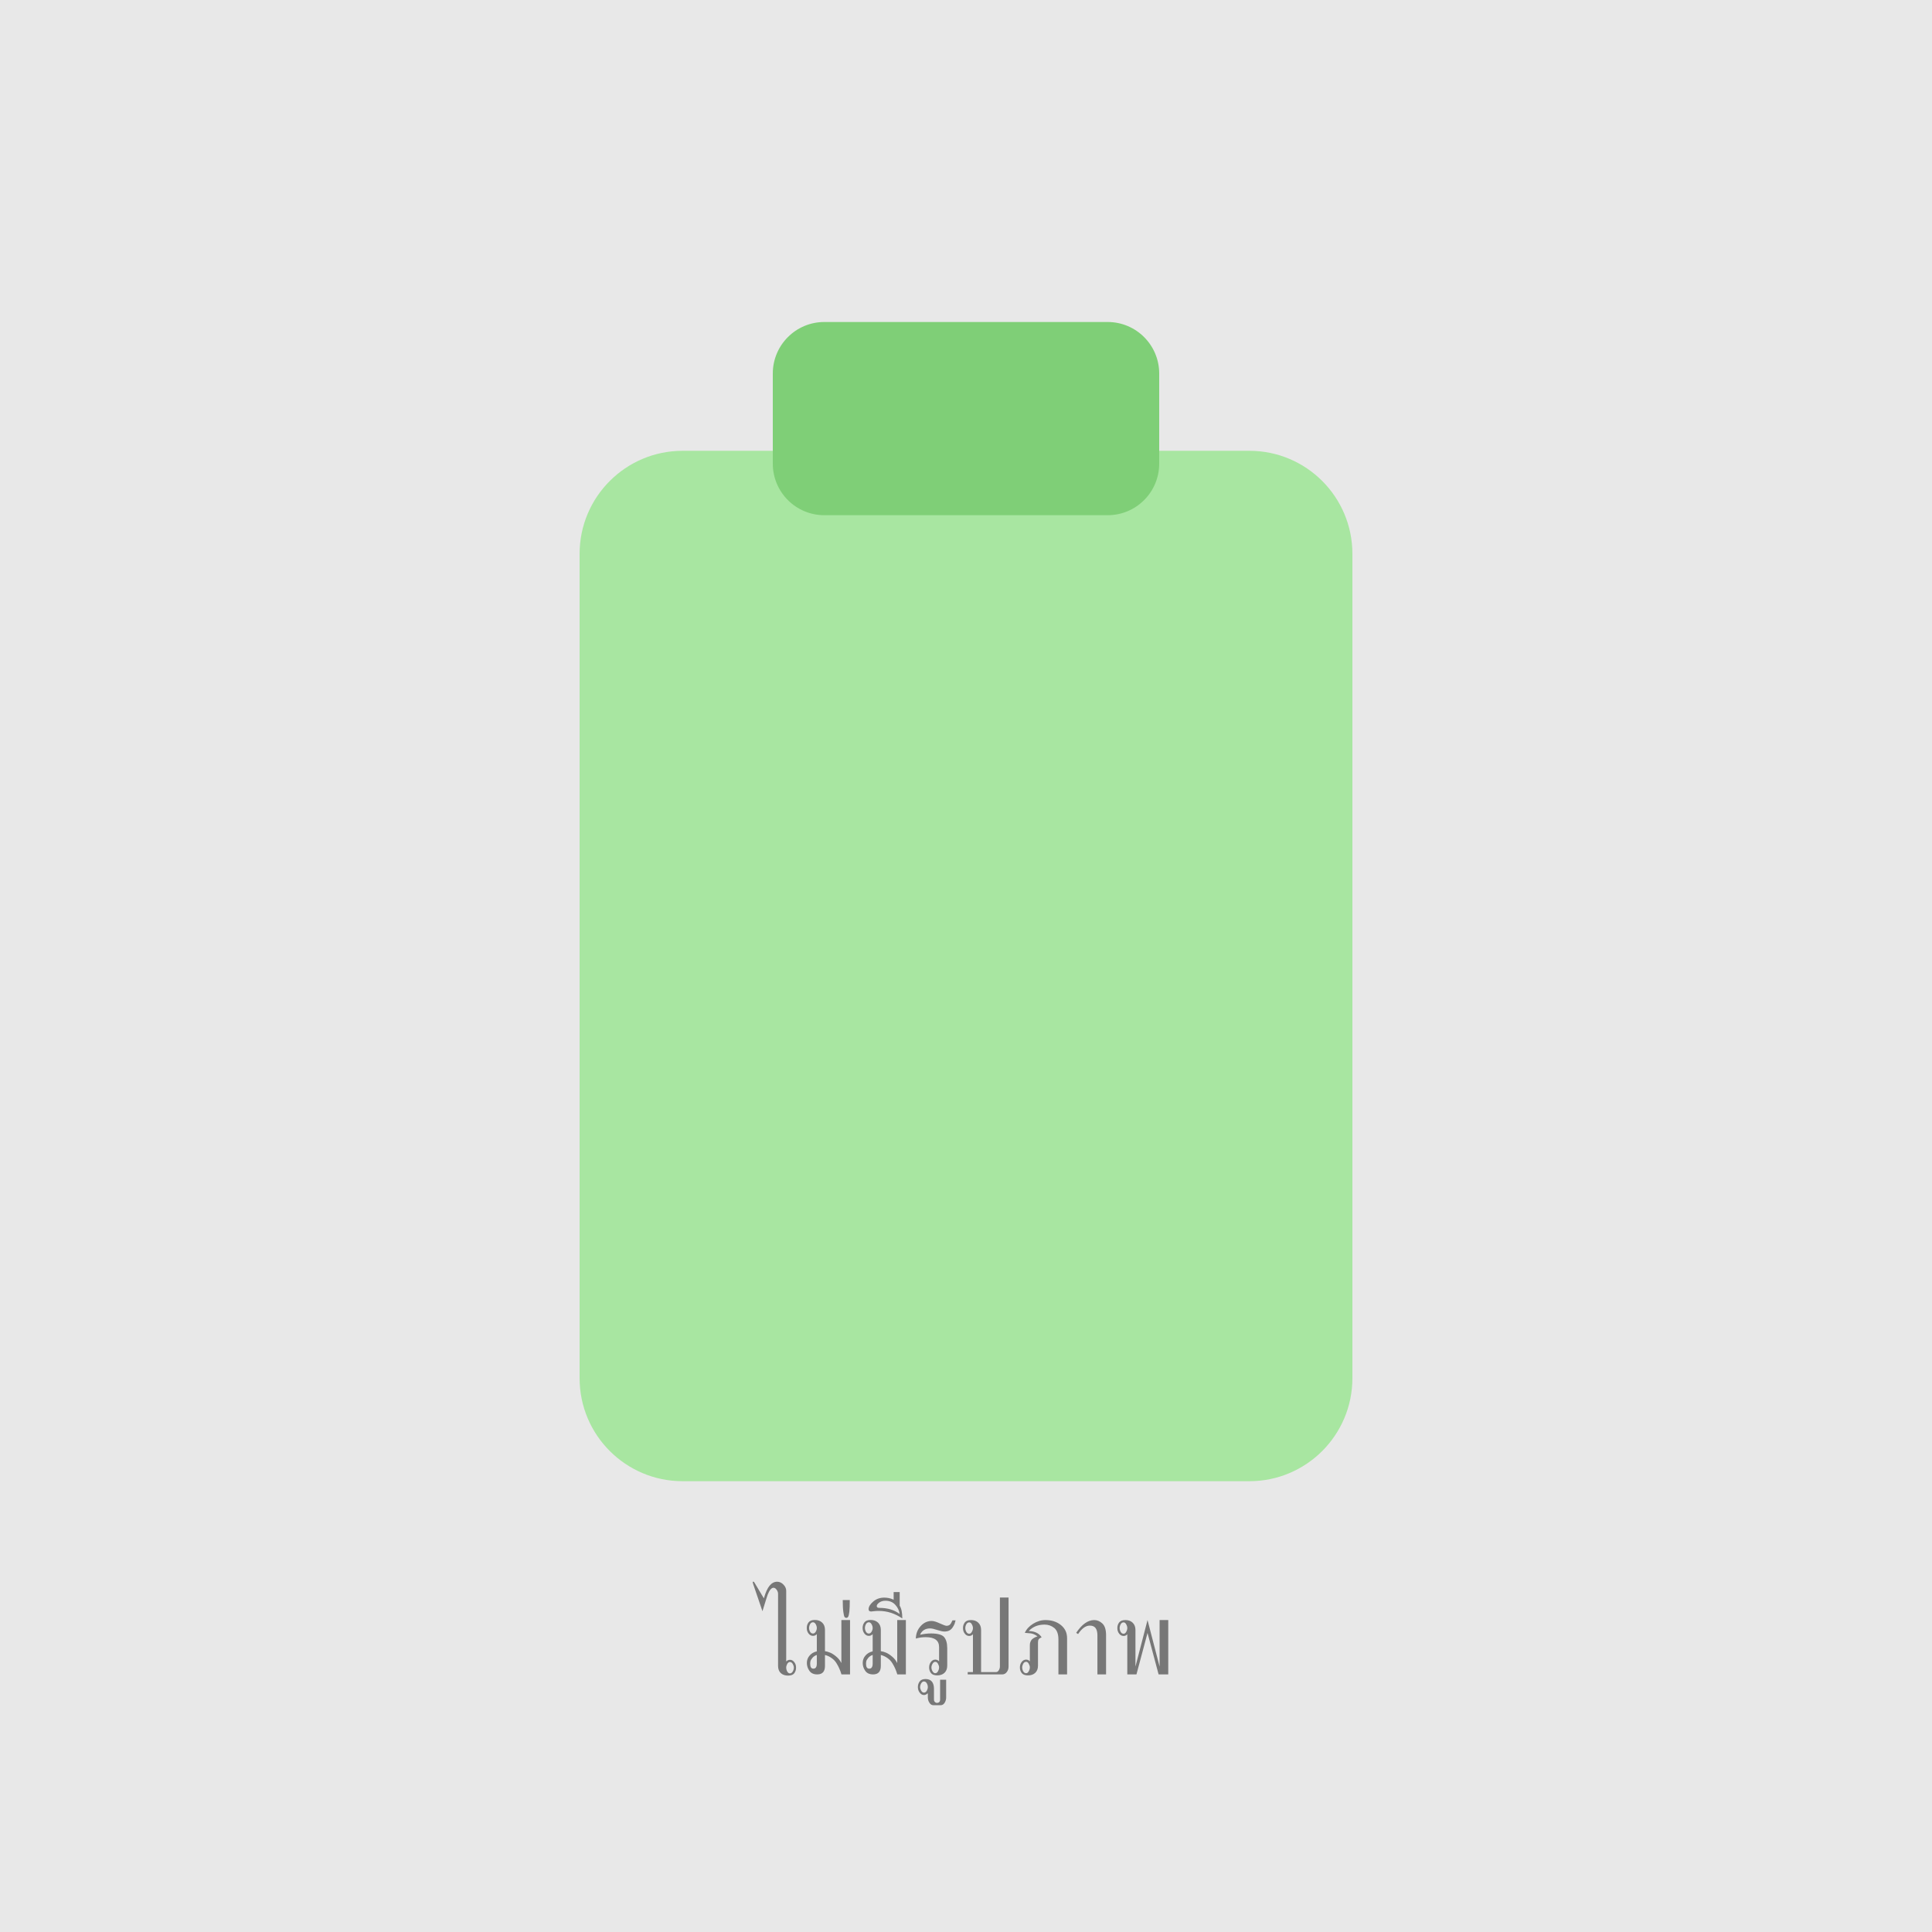
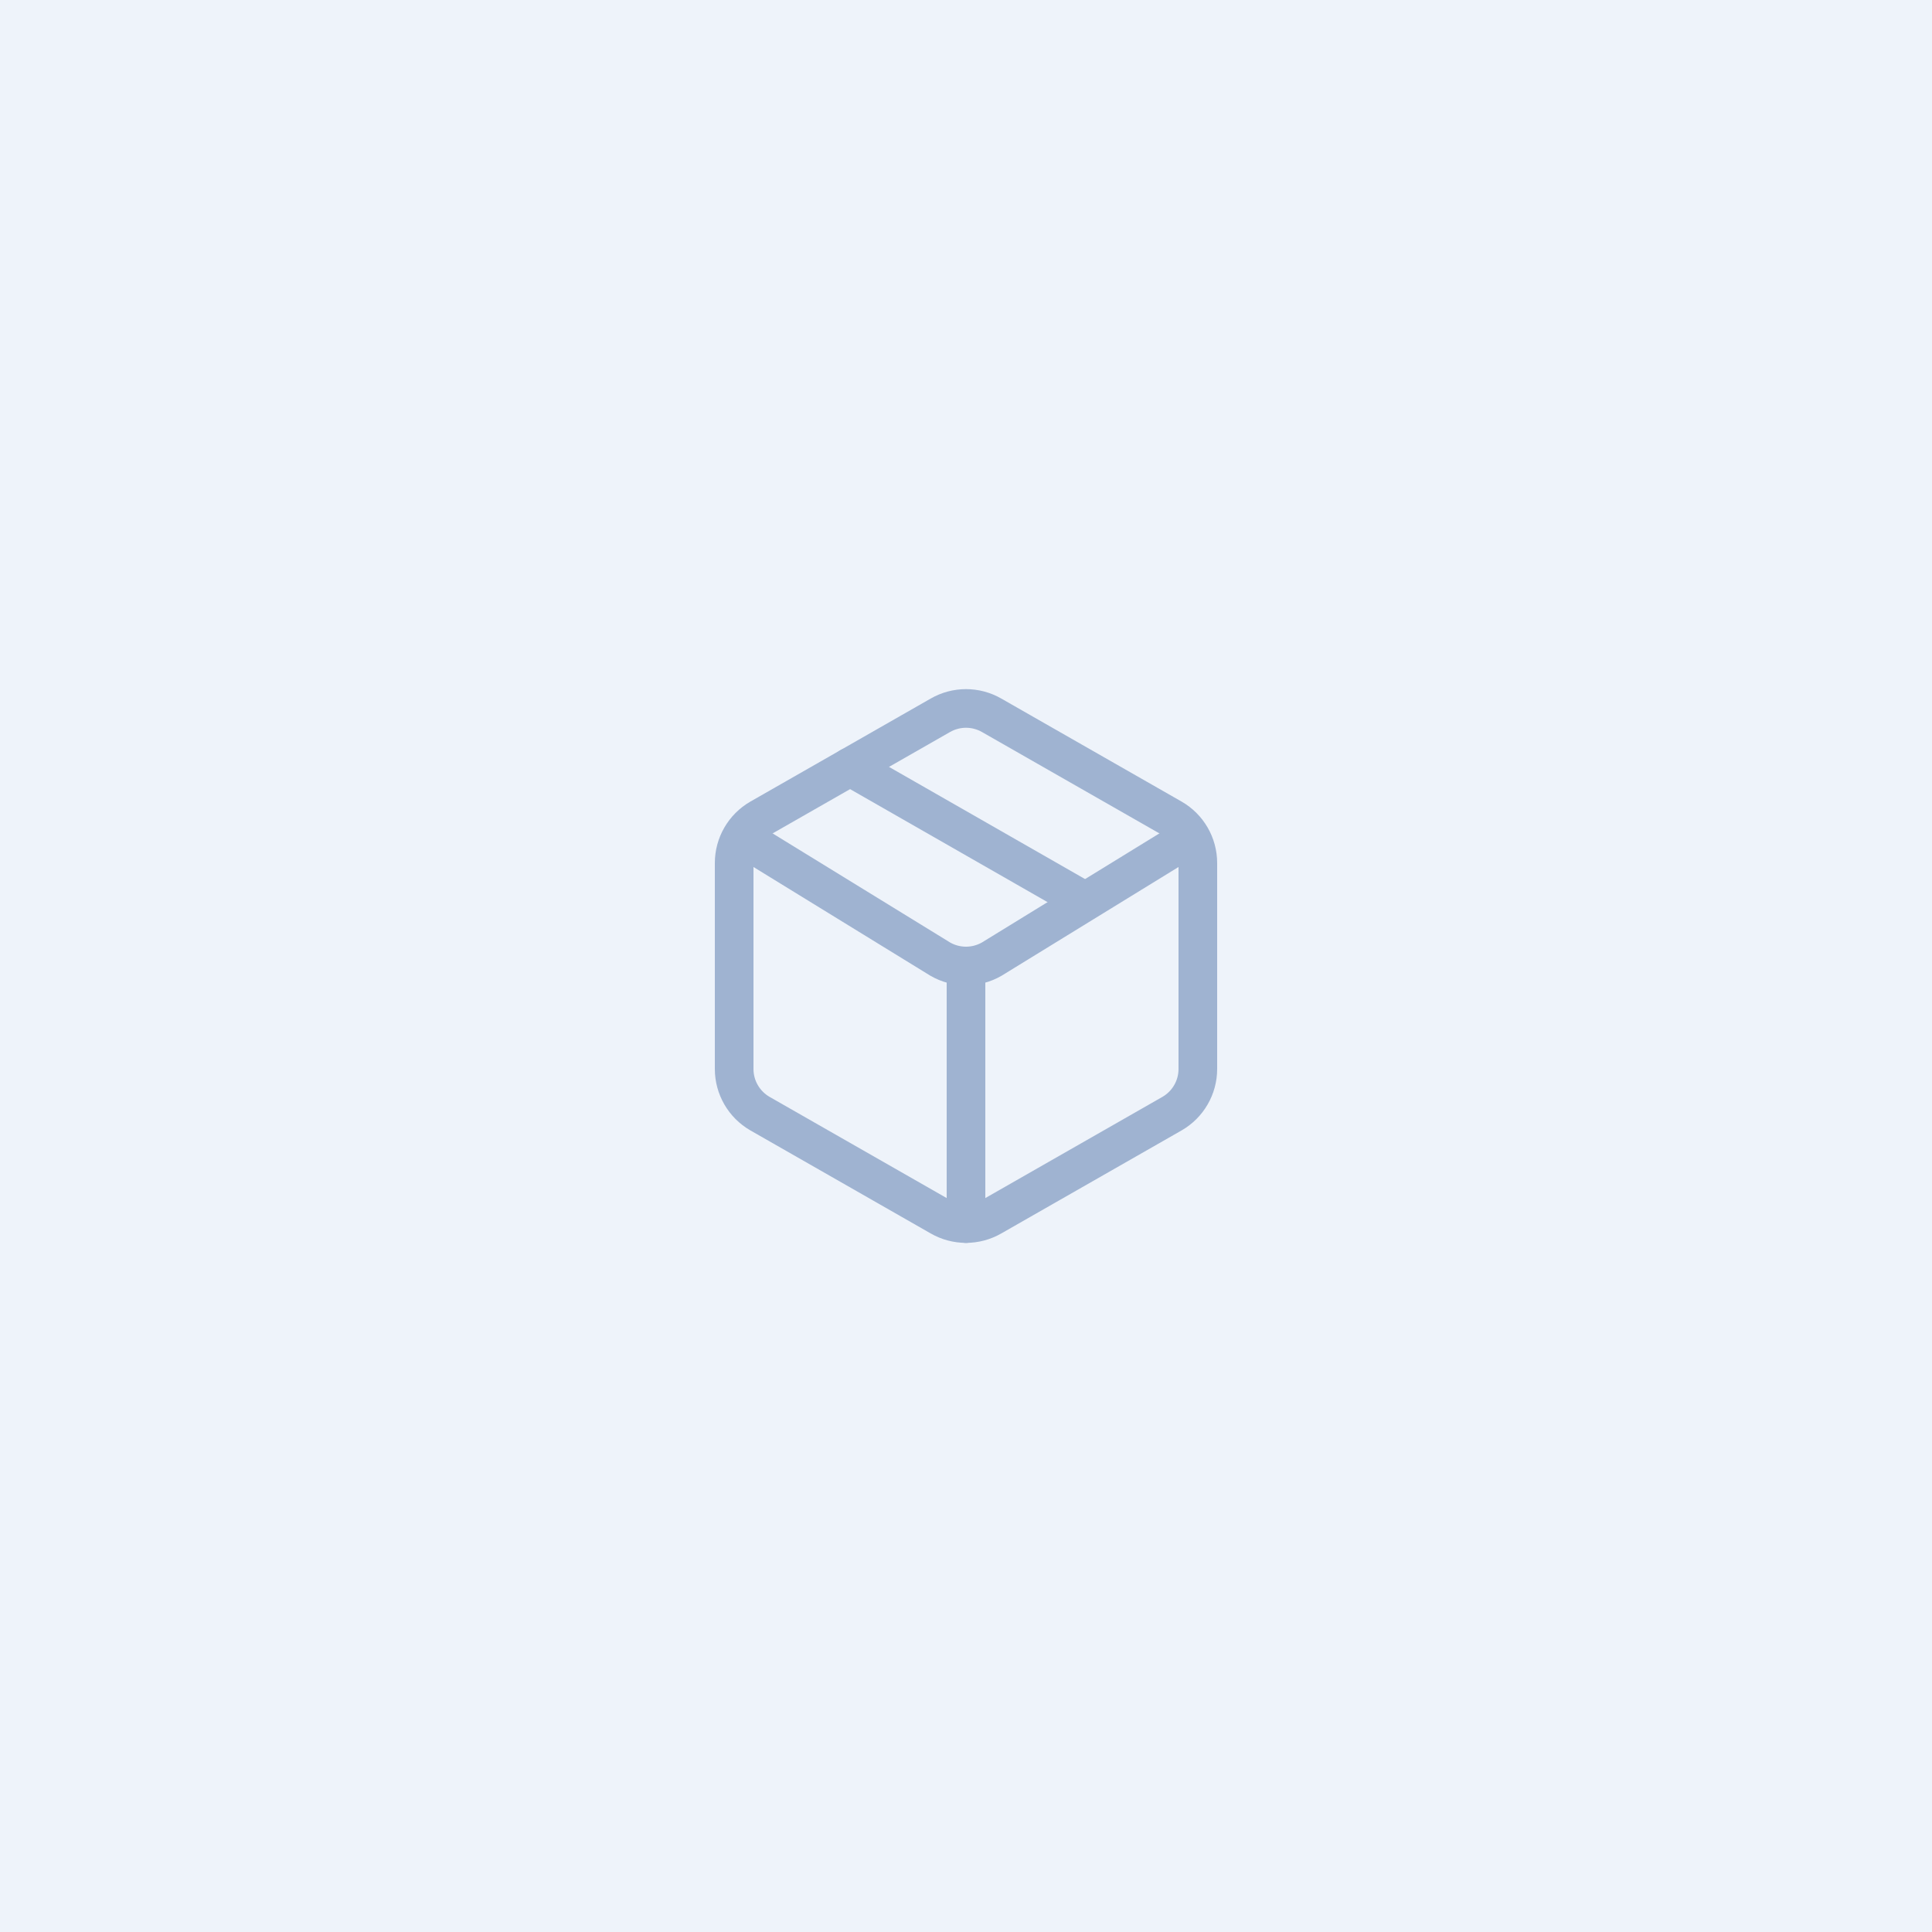
<svg xmlns="http://www.w3.org/2000/svg" viewBox="0 0 300 300">
-   <rect width="300" height="300" fill="#e8e8e8" />
-   <rect x="90" y="70" width="120" height="160" rx="16" fill="#a8e6a1" />
-   <rect x="120" y="50" width="60" height="30" rx="8" fill="#7fcf77" />
-   <text x="150" y="260" font-family="sans-serif" font-size="16" fill="#777777" text-anchor="middle">ไม่มีรูปภาพ</text>
+   <rect width="300" height="300" fill="#eef3fa" />
+   <g transform="translate(102 102) scale(4)" fill="none" stroke="#9fb3d1" stroke-width="1.5" stroke-linecap="round" stroke-linejoin="round">
+     <path d="M11 21.73a2 2 0 0 0 2 0l7-4A2 2 0 0 0 21 16V8a2 2 0 0 0-1-1.73l-7-4a2 2 0 0 0-2 0l-7 4A2 2 0 0 0 3 8v8a2 2 0 0 0 1 1.73z" />
+     <path d="M12 22V12" />
+     <path d="m3.3 7 7.703 4.734a2 2 0 0 0 1.994 0L20.7 7" />
+     <path d="m7.5 4.27 9 5.15" />
+   </g>
</svg>
